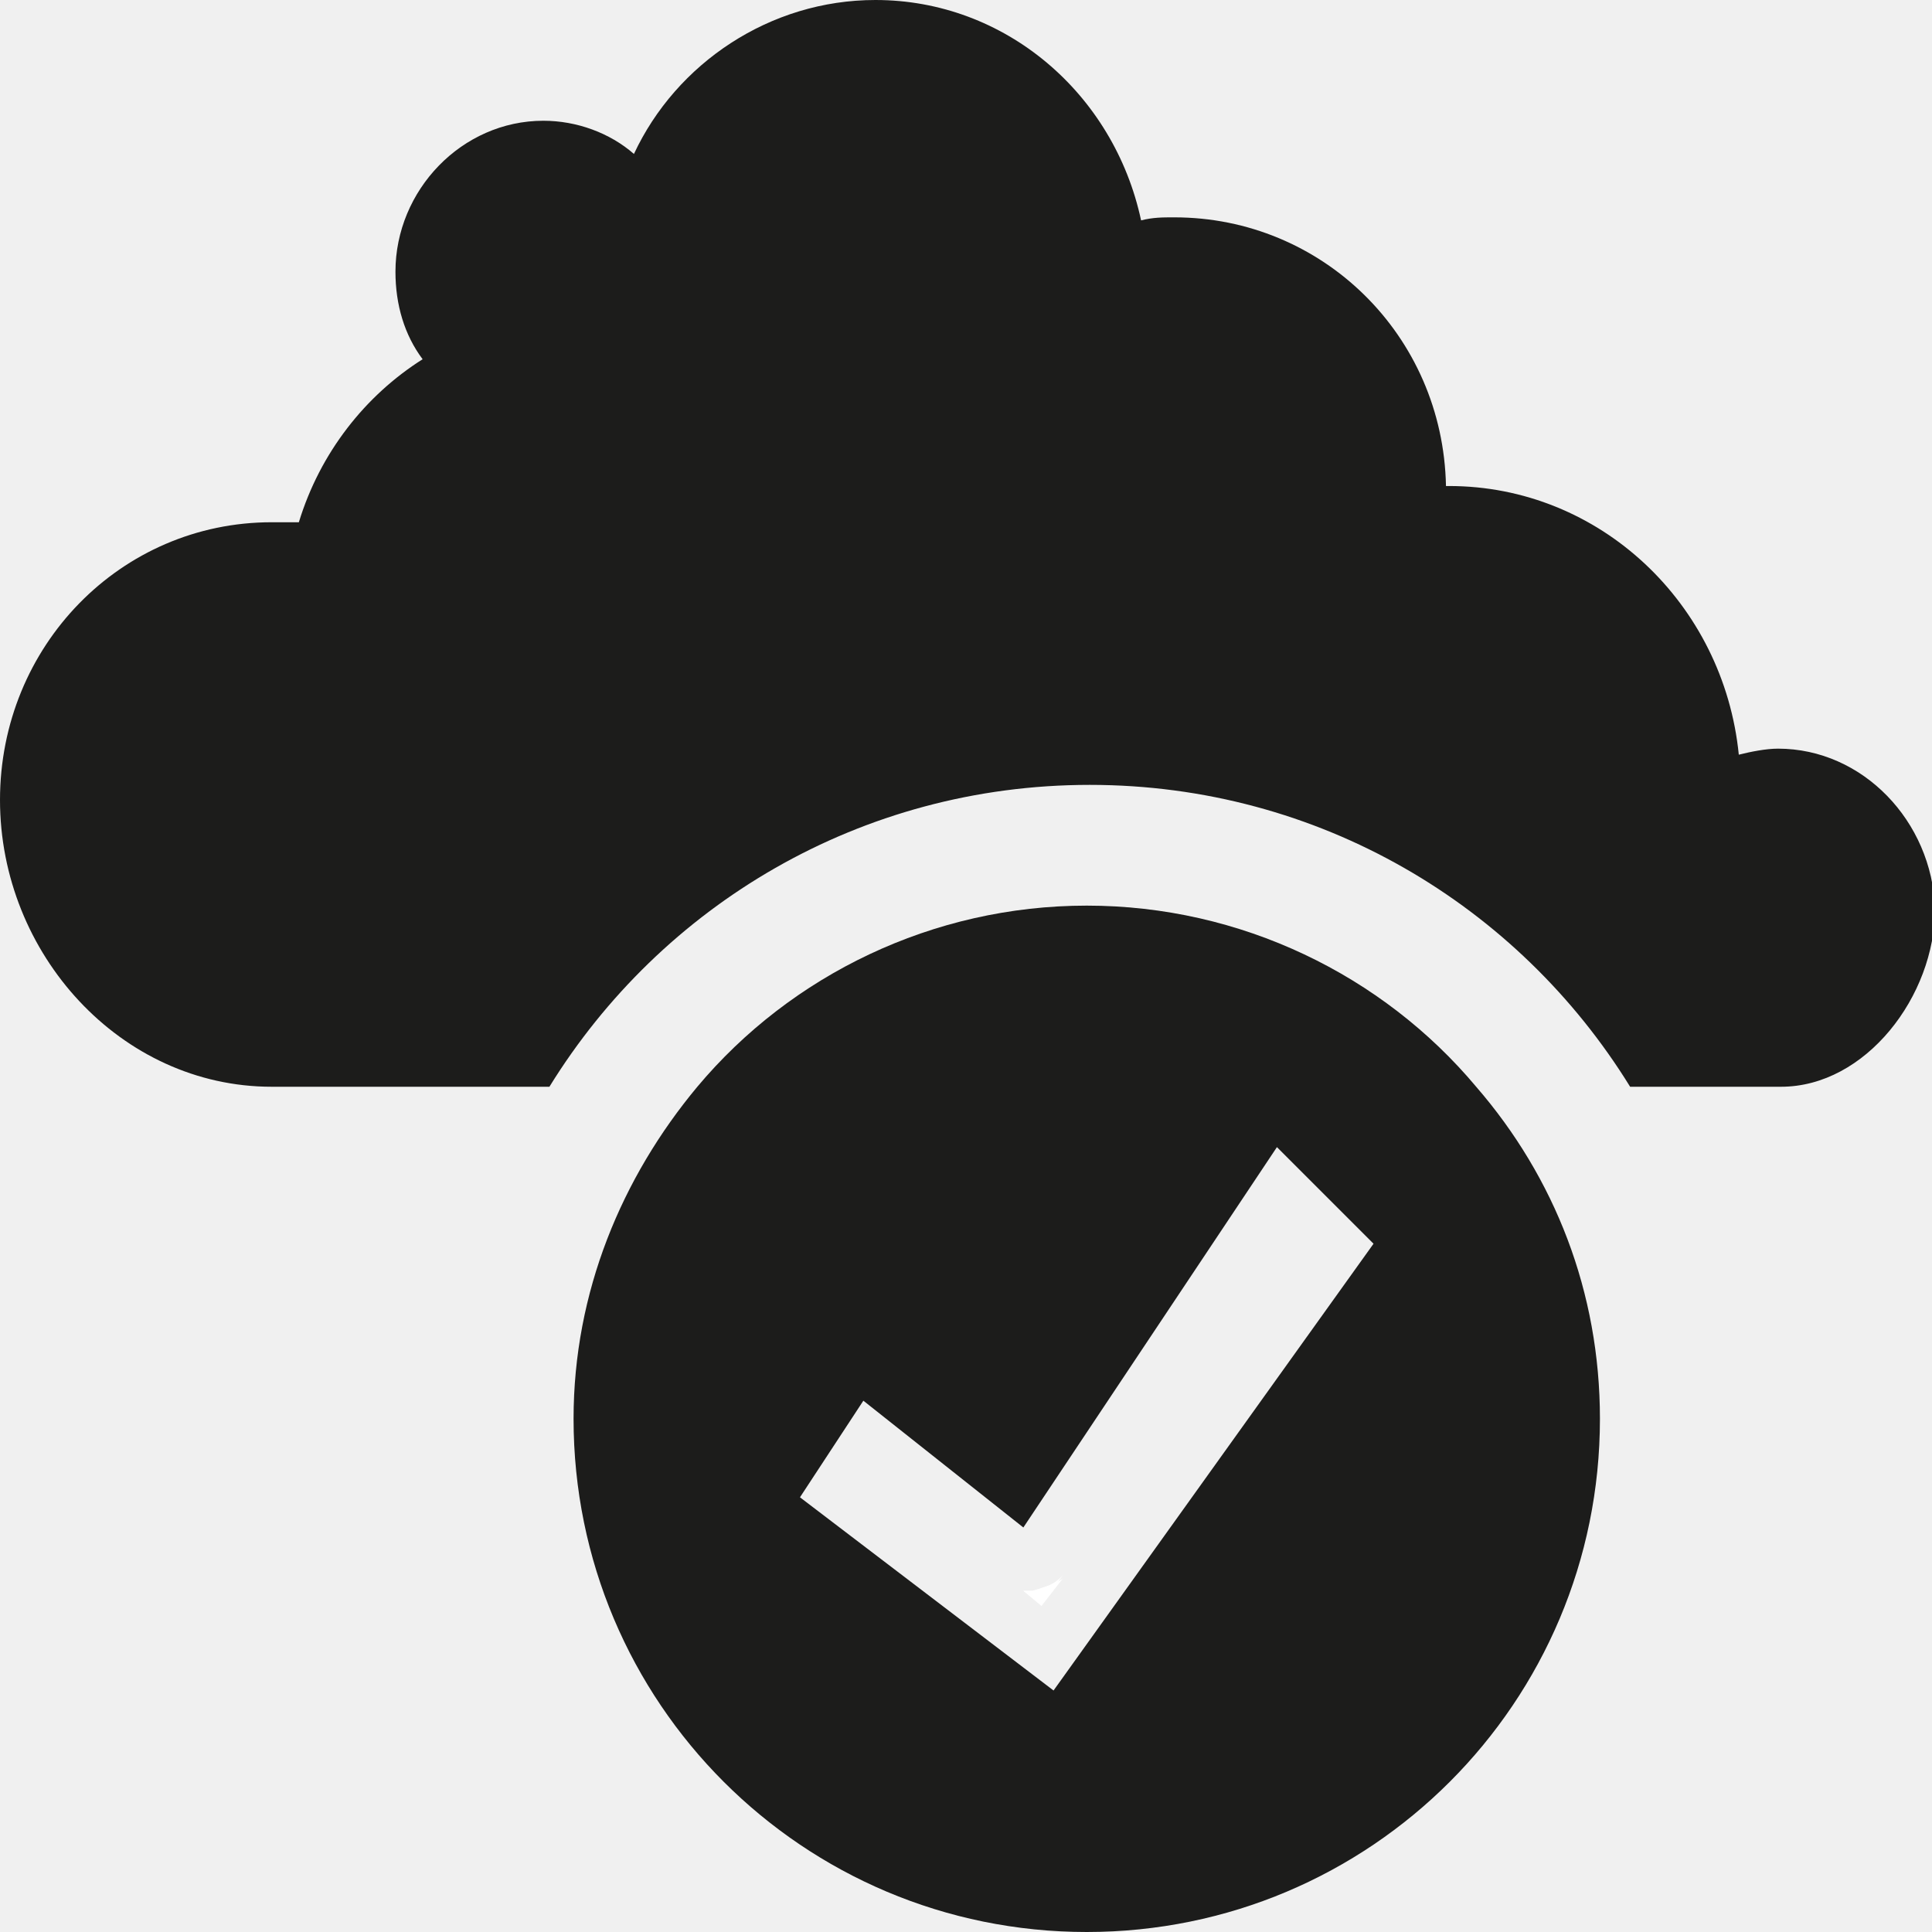
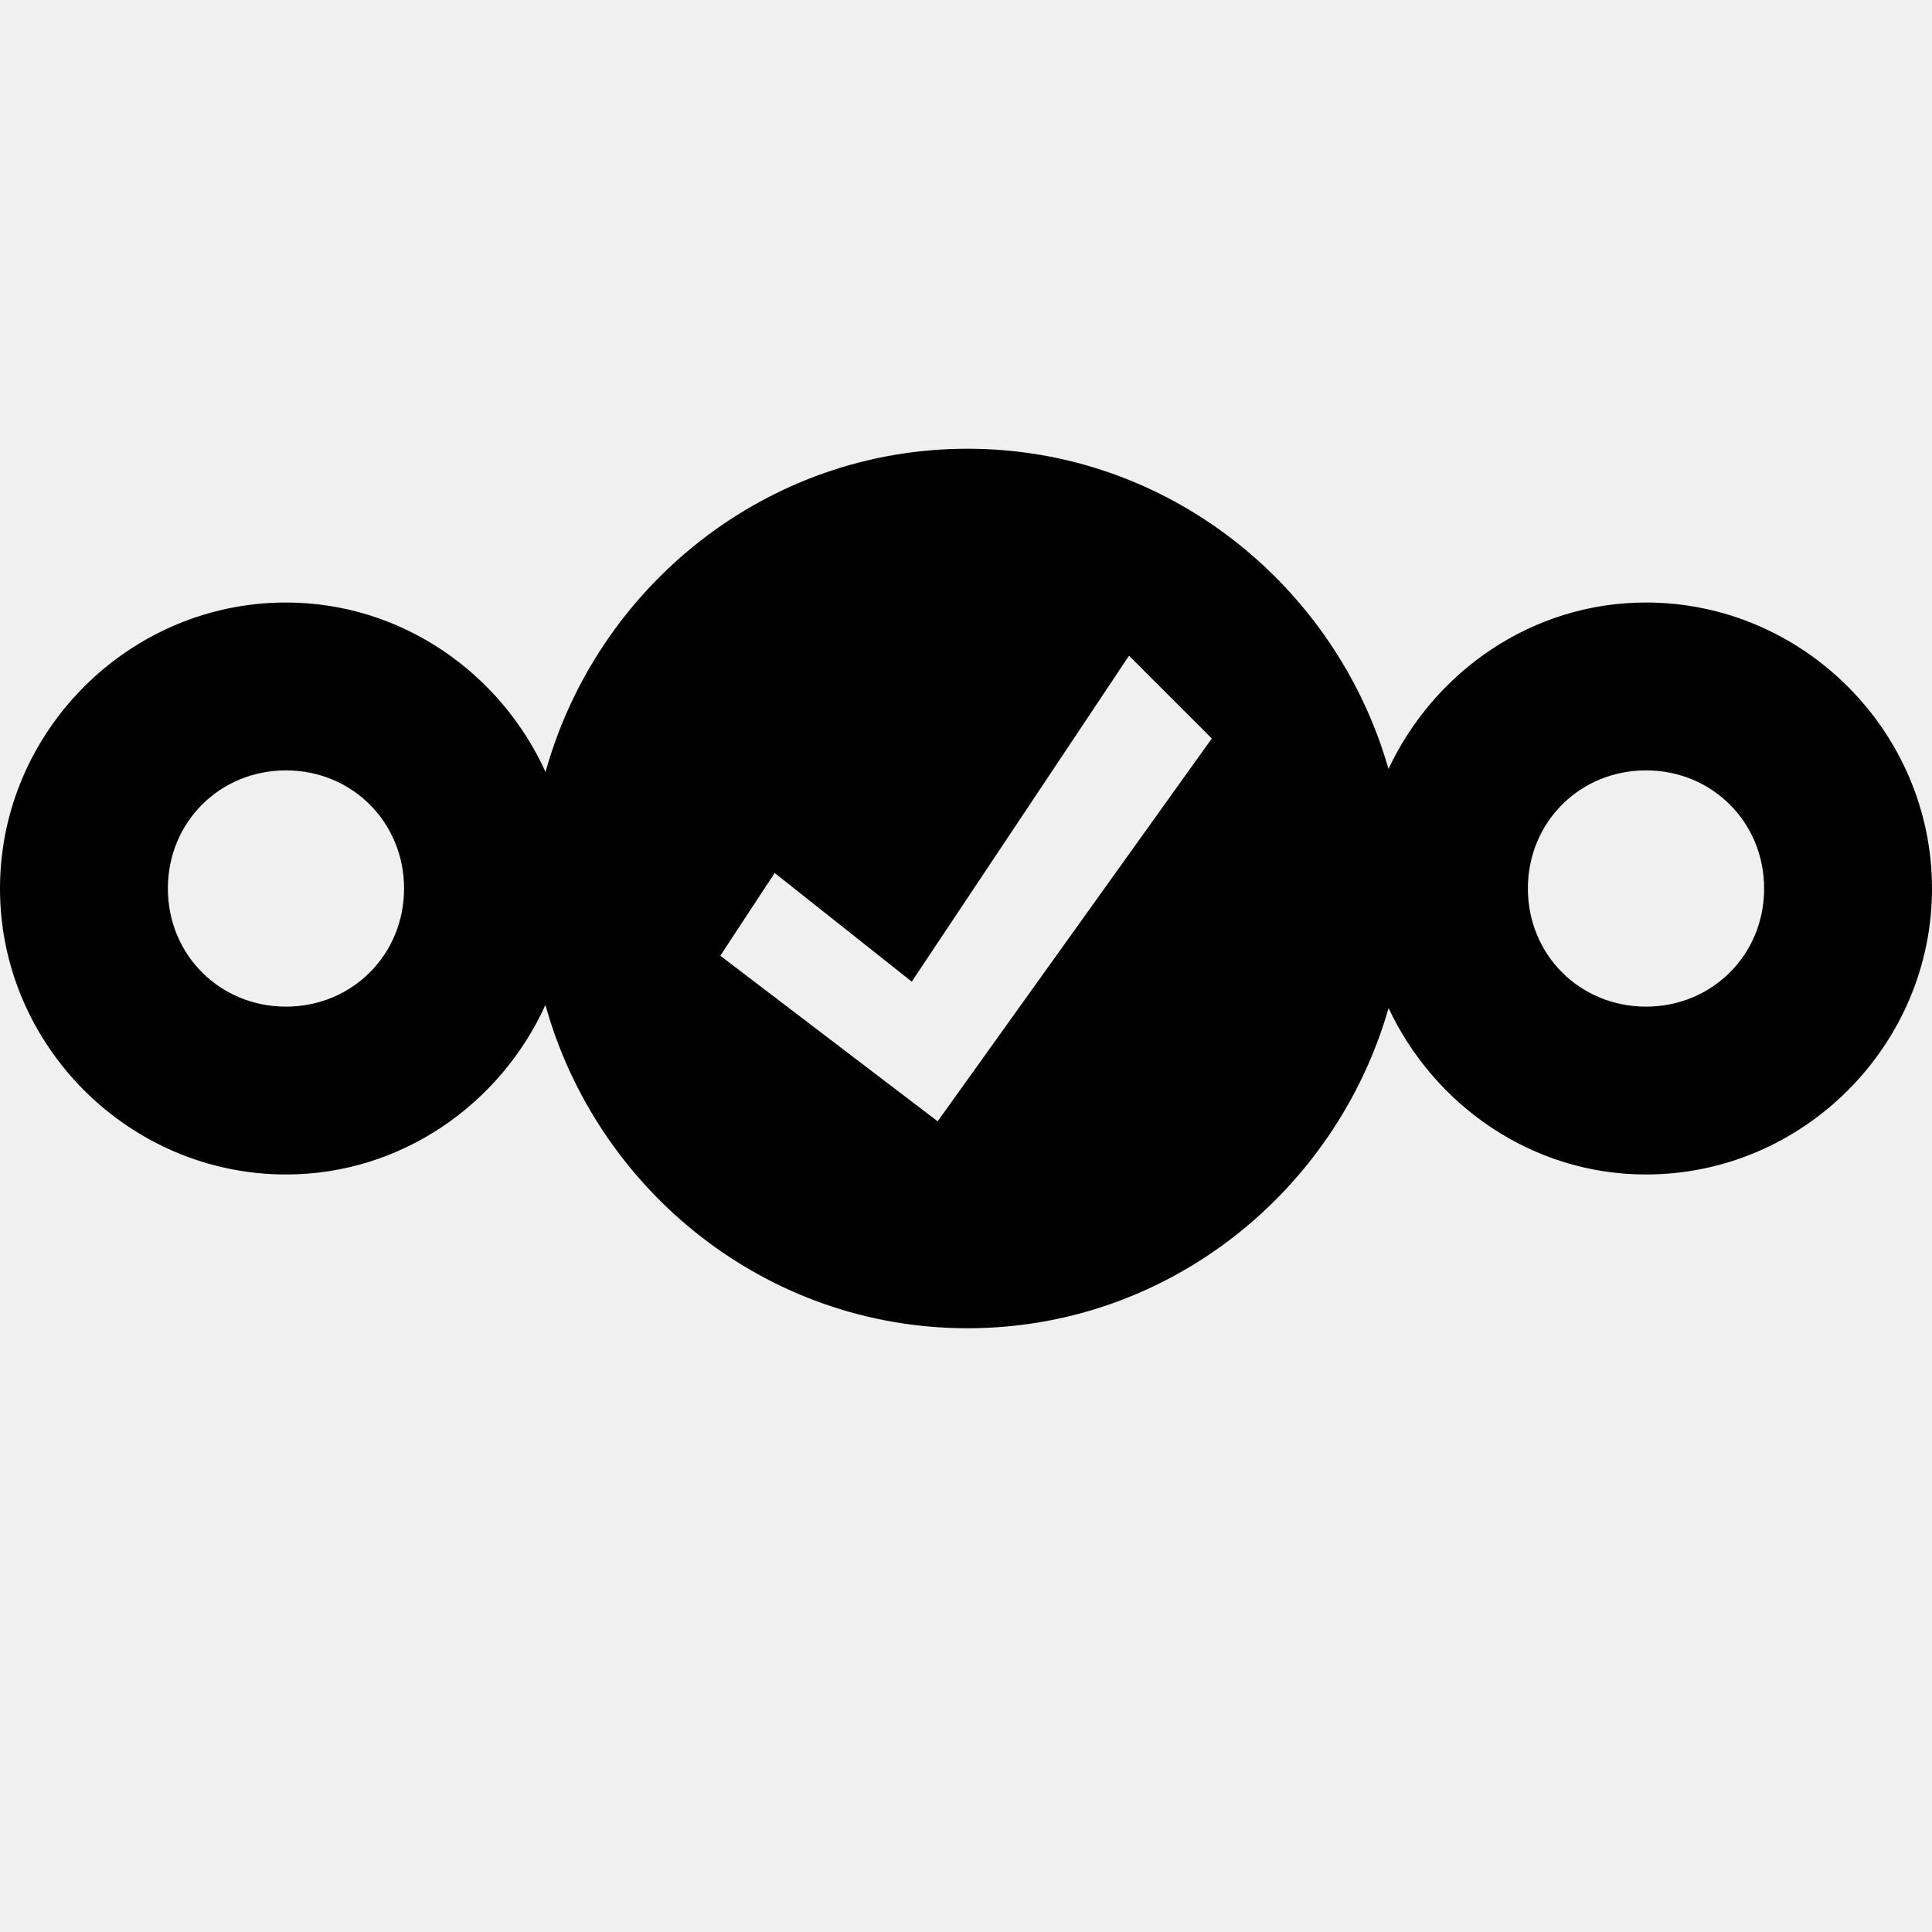
<svg xmlns="http://www.w3.org/2000/svg" version="1.1" id="Ebene_1" x="0px" y="0px" viewBox="0 0 64 64" enable-background="new 0 0 64 64" xml:space="preserve">
-   <g>
-     <path fill="#1C1C1B" d="M58.9,24.8c-0.4,0-0.9,0.1-1.3,0.2c-0.5-5-4.6-8.9-9.6-8.9c0,0-0.1,0-0.1,0c-0.1-5-4.1-8.9-9-8.9   c-0.4,0-0.7,0-1.1,0.1C36.9,3.1,33.3,0,29,0c-3.5,0-6.6,2.1-8,5.1c-0.8-0.7-1.9-1.1-3-1.1c-2.7,0-4.9,2.3-4.9,5   c0,1.1,0.3,2.1,0.9,2.9c-1.9,1.2-3.4,3.1-4.1,5.4c-0.3,0-0.6,0-0.9,0c-5,0-9,4.1-9,9.2C0,31.6,4,36,9,36h9.2c3.7-6,10.3-10,17.9-10   s14.2,4,17.9,10h5c2.8,0,5.1-3,5.1-5.9C64,27.2,61.7,24.8,58.9,24.8z" />
-     <path fill="#1C1C1B" d="M48.9,36c-3.1-3.7-7.8-6-12.9-6s-9.8,2.3-12.9,6c-2.5,3-4.1,6.8-4.1,11c0,9.4,7.6,17,17,17s17-7.6,17-17   C53,42.8,51.5,39,48.9,36z M34.9,56l-8.4-6.4l2.1-3.2l5.3,4.2L42.3,38l3.2,3.2L34.9,56z" />
-     <path fill="#FFFFFF" d="M34.2,52.7c-0.1,0-0.2,0-0.3,0l0.6,0.5l0.7-0.9C34.9,52.5,34.5,52.6,34.2,52.7z" />
-     <path fill="#FFFFFF" d="M33.9,52.7c0.1,0,0.2,0,0.3,0c0.4-0.1,0.7-0.2,1-0.5l-0.7,0.9L33.9,52.7z" />
-   </g>
+   <defs id="defs5807" />
+   <path style="color:#000000;text-indent:0;text-decoration:none;text-decoration-line:none;text-decoration-style:solid;text-decoration-color:#000000;text-transform:none;block-progression:tb;white-space:normal;isolation:auto;mix-blend-mode:normal;solid-color:#000000;fill:#000000;fill-opacity:1;color-rendering:auto;image-rendering:auto;shape-rendering:auto;enable-background:accumulate" d="M 32.049 14.865 C 25.381 14.866 19.782 19.431 18.072 25.572 C 16.579 22.288 13.292 19.959 9.473 19.959 C 4.275 19.96 0.001 24.233 0 29.432 C -0.001 34.631 4.274 38.906 9.473 38.906 C 13.292 38.906 16.575 36.576 18.068 33.291 C 19.778 39.434 25.381 44 32.049 44 C 38.68 44.001 44.252 39.485 45.998 33.395 C 47.515 36.619 50.751 38.906 54.525 38.906 C 59.726 38.907 64.001 34.632 64 29.432 C 63.999 24.232 59.725 19.958 54.525 19.959 C 50.751 19.96 47.513 22.246 45.996 25.471 C 44.249 19.382 38.68 14.865 32.049 14.865 z M 37.4 21.721 L 40.143 24.463 L 31.061 37.145 L 23.861 31.66 L 25.662 28.918 L 30.203 32.518 L 37.4 21.721 z M 9.473 25.52 C 11.666 25.52 13.384 27.238 13.385 29.432 C 13.385 31.626 11.667 33.345 9.473 33.346 C 7.279 33.345 5.56 31.626 5.561 29.432 C 5.561 27.238 7.279 25.52 9.473 25.52 z M 54.525 25.52 C 56.719 25.519 58.439 27.238 58.439 29.432 C 58.44 31.626 56.72 33.346 54.525 33.346 C 52.331 33.345 50.613 31.626 50.613 29.432 C 50.614 27.238 52.332 25.52 54.525 25.52 z " id="path4" />
+   <path style="fill:#ffffff" id="path5801" d="m -45.8,52.7 c -0.1,0 -0.2,0 -0.3,0 l 0.6,0.5 0.7,-0.9 c -0.3,0.2 -0.7,0.3 -1,0.4 z" />
+   <path style="fill:#ffffff" id="path5803" d="m -46.1,52.7 c 0.1,0 0.2,0 0.3,0 0.4,-0.1 0.7,-0.2 1,-0.5 l -0.7,0.9 -0.6,-0.4 z" />
</svg>
